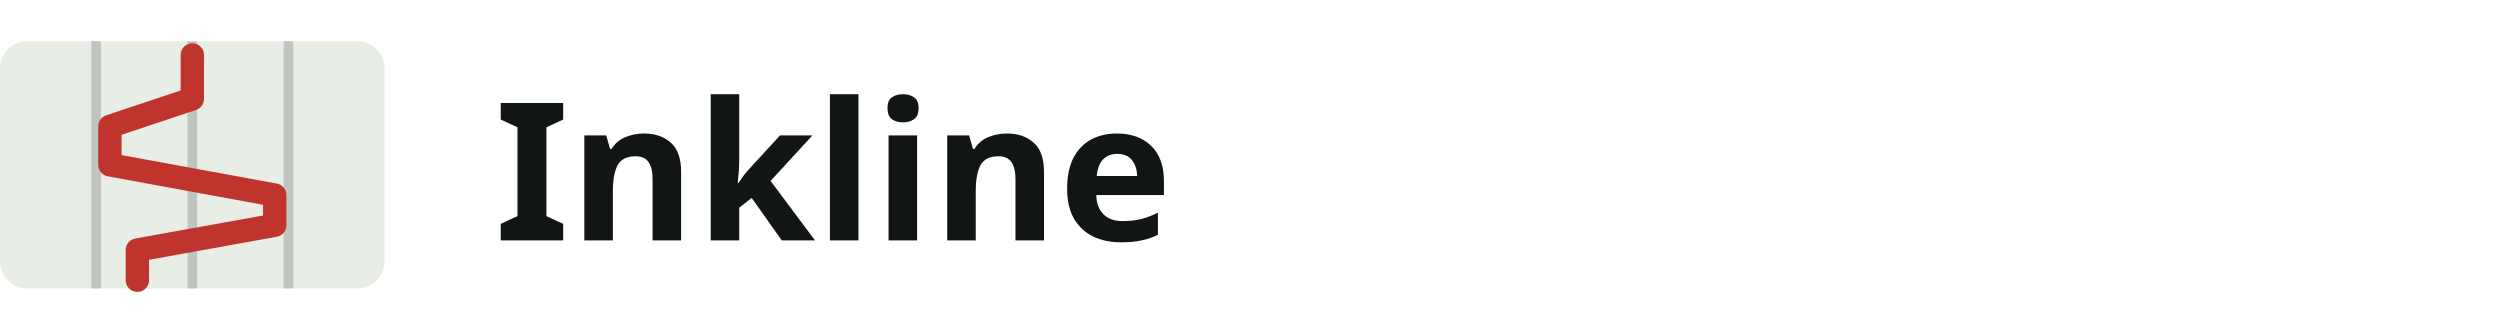
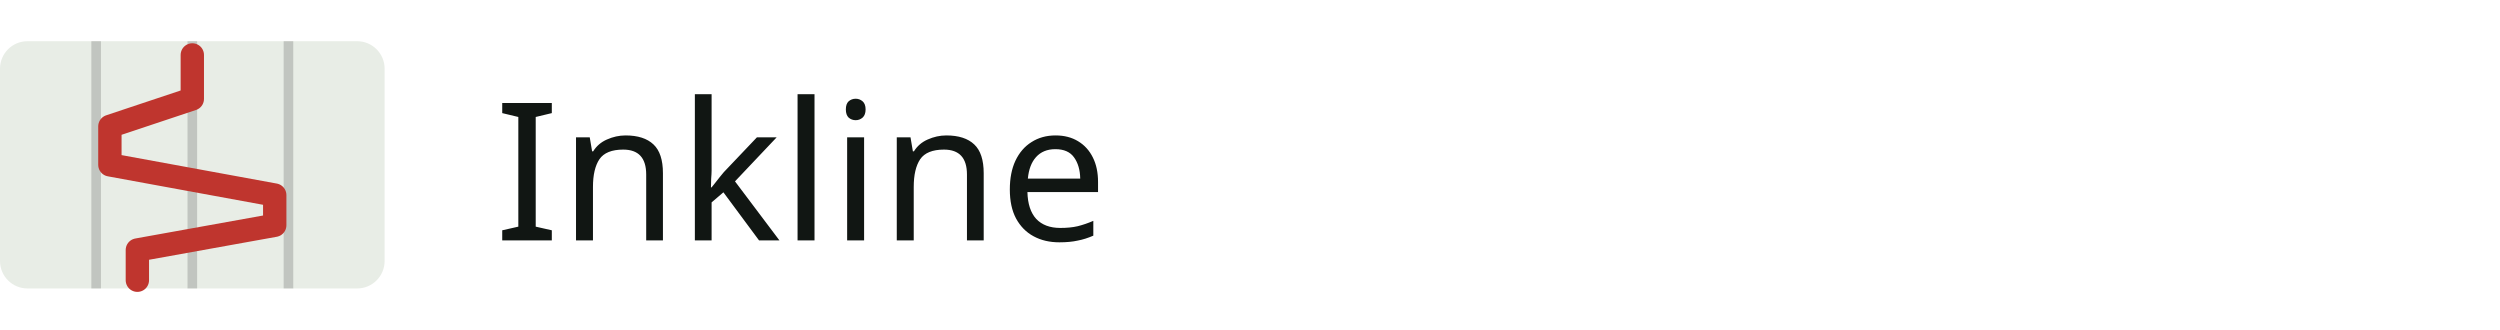
<svg xmlns="http://www.w3.org/2000/svg" viewBox="0 0 182 24">
  <rect x="0" y="3" width="28" height="18" rx="2" fill="#E8EDE6" />
  <g stroke="#111613" stroke-opacity=".18" stroke-width="0.7">
    <path d="M7 3v18M14 3v18M21 3v18" />
  </g>
  <path d="M14 4v3.2L8 9.2v2.8l12 2.2v2.2L10 18.2v2.2" fill="none" stroke="#BF352E" stroke-width="1.7" stroke-linecap="round" stroke-linejoin="round" />
-   <text x="36" y="17.5" font-family="system-ui, sans-serif" font-size="14" font-weight="650" fill="#111613">Inkline</text>
+   <text x="36" y="17.5" font-family="system-ui, sans-serif" font-size="14" font-weight="500" fill="#111613">Inkline</text>
</svg>
